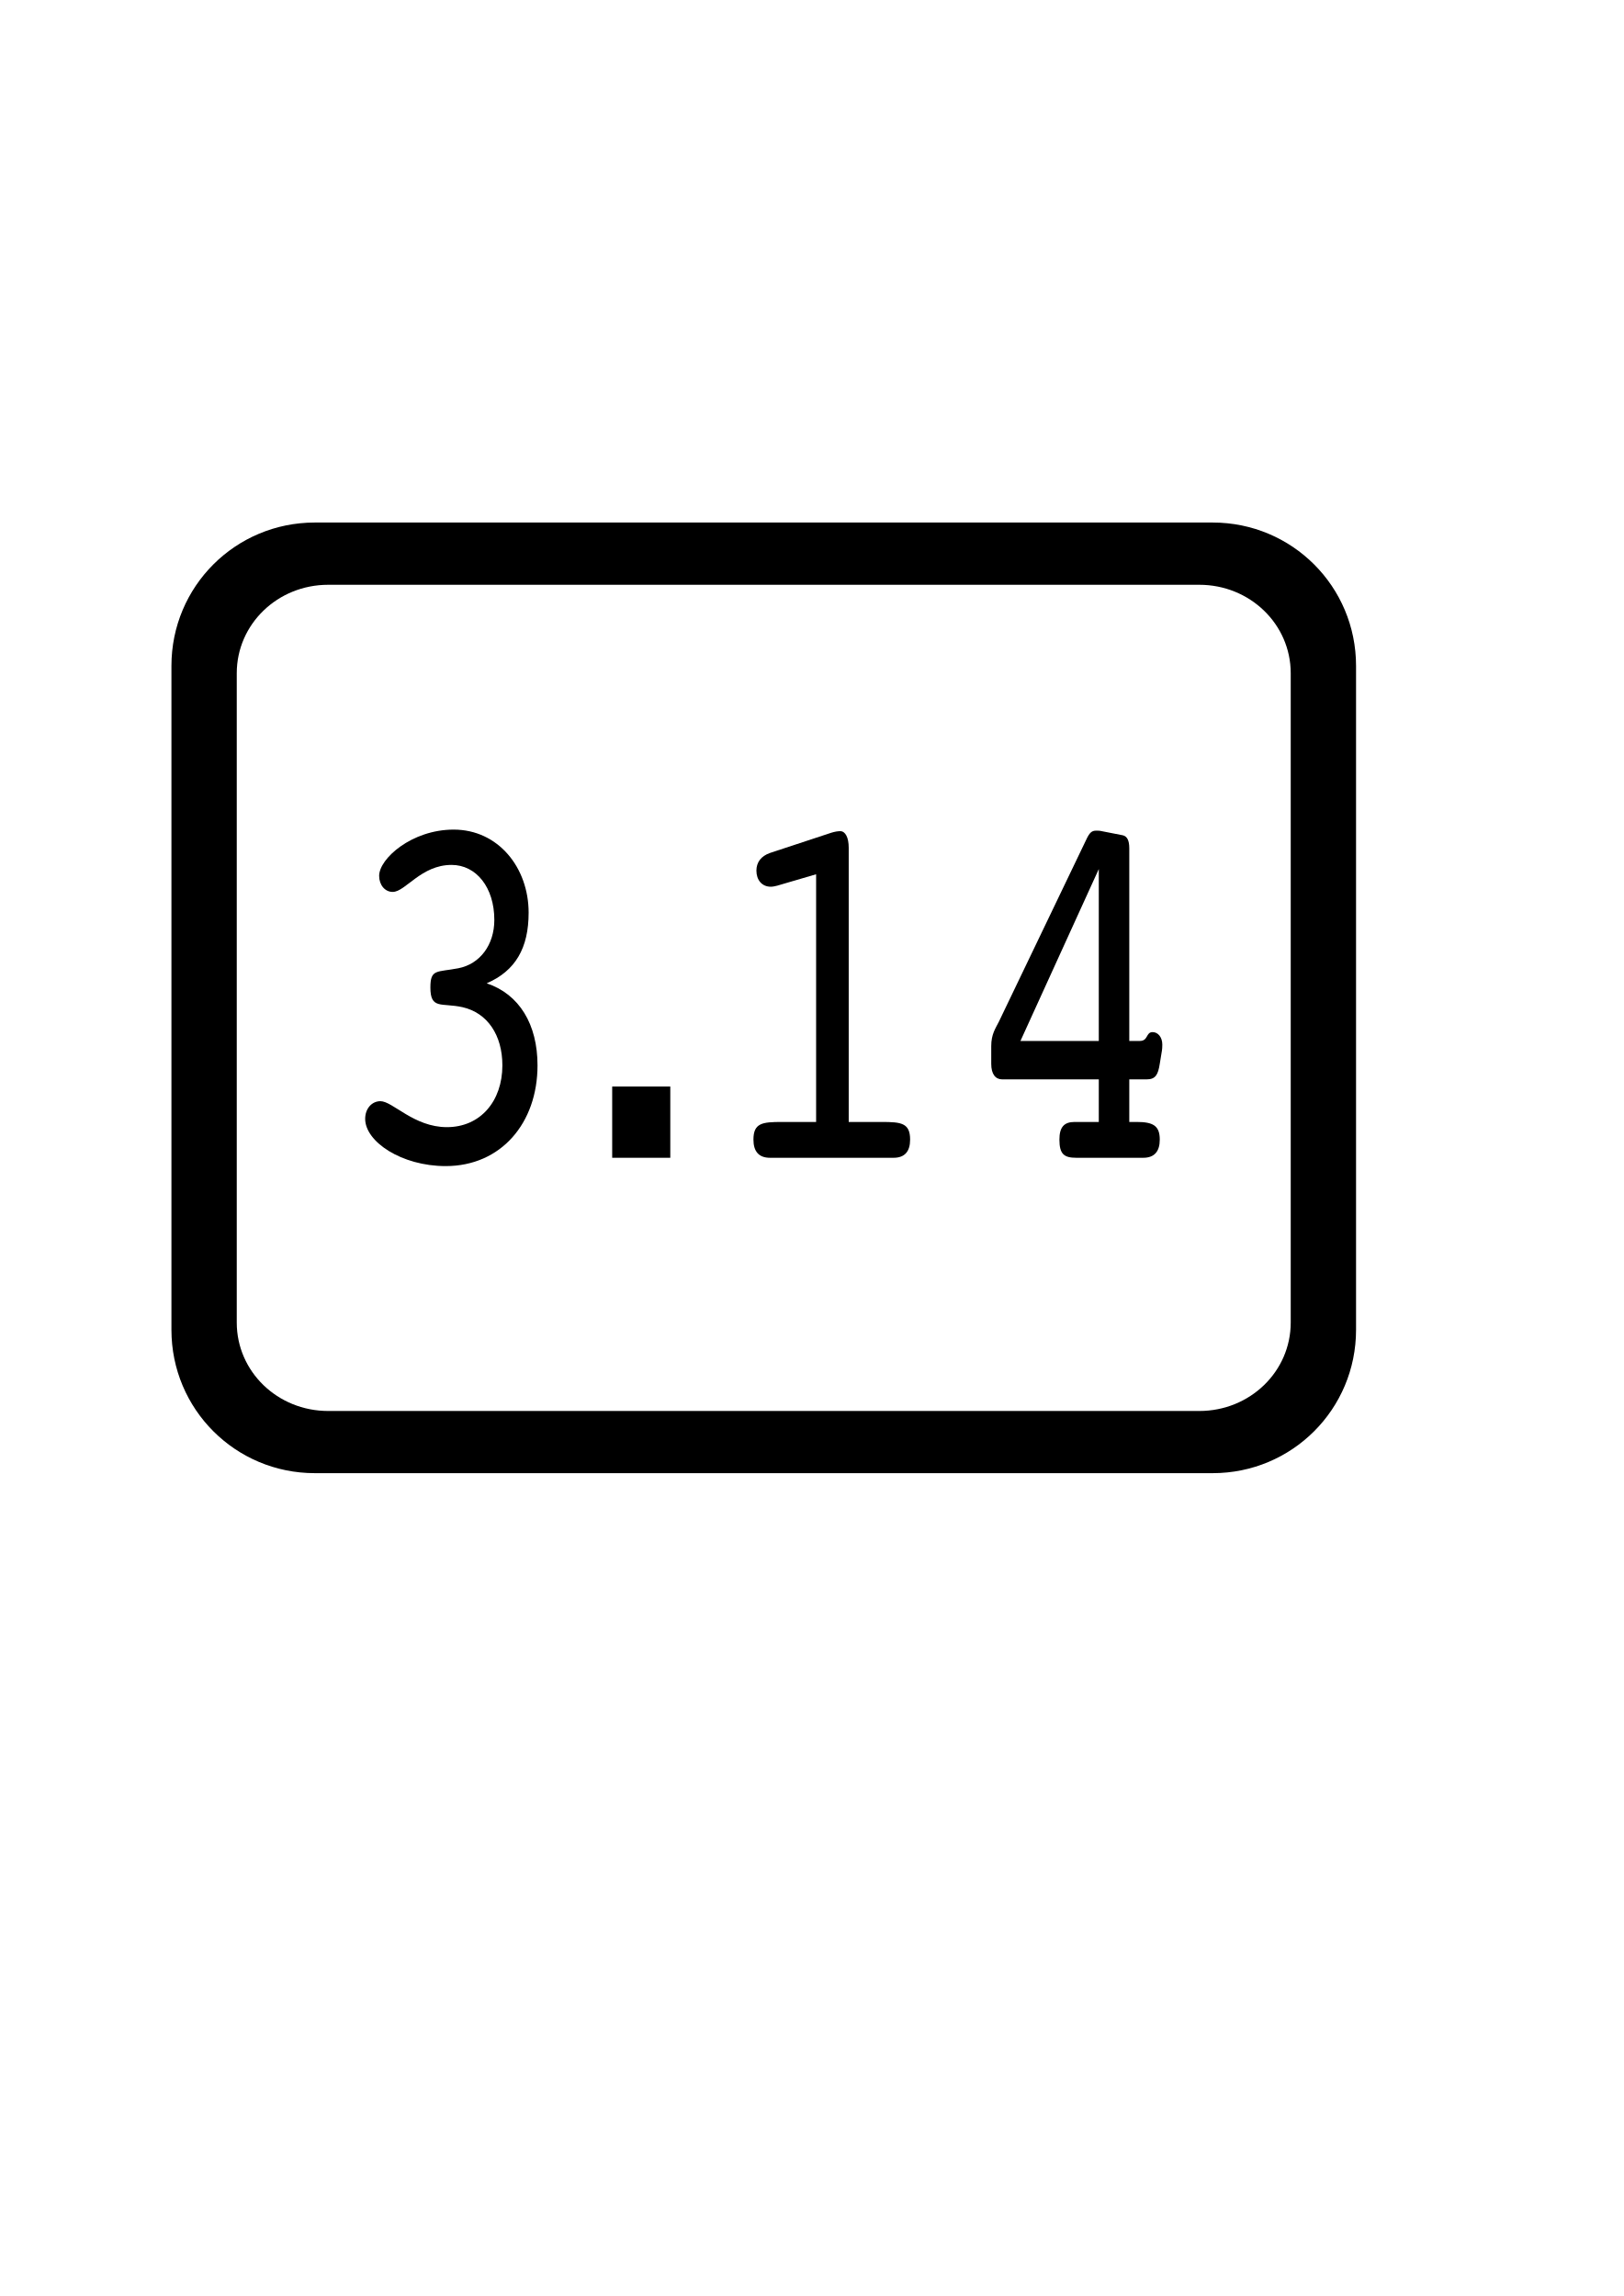
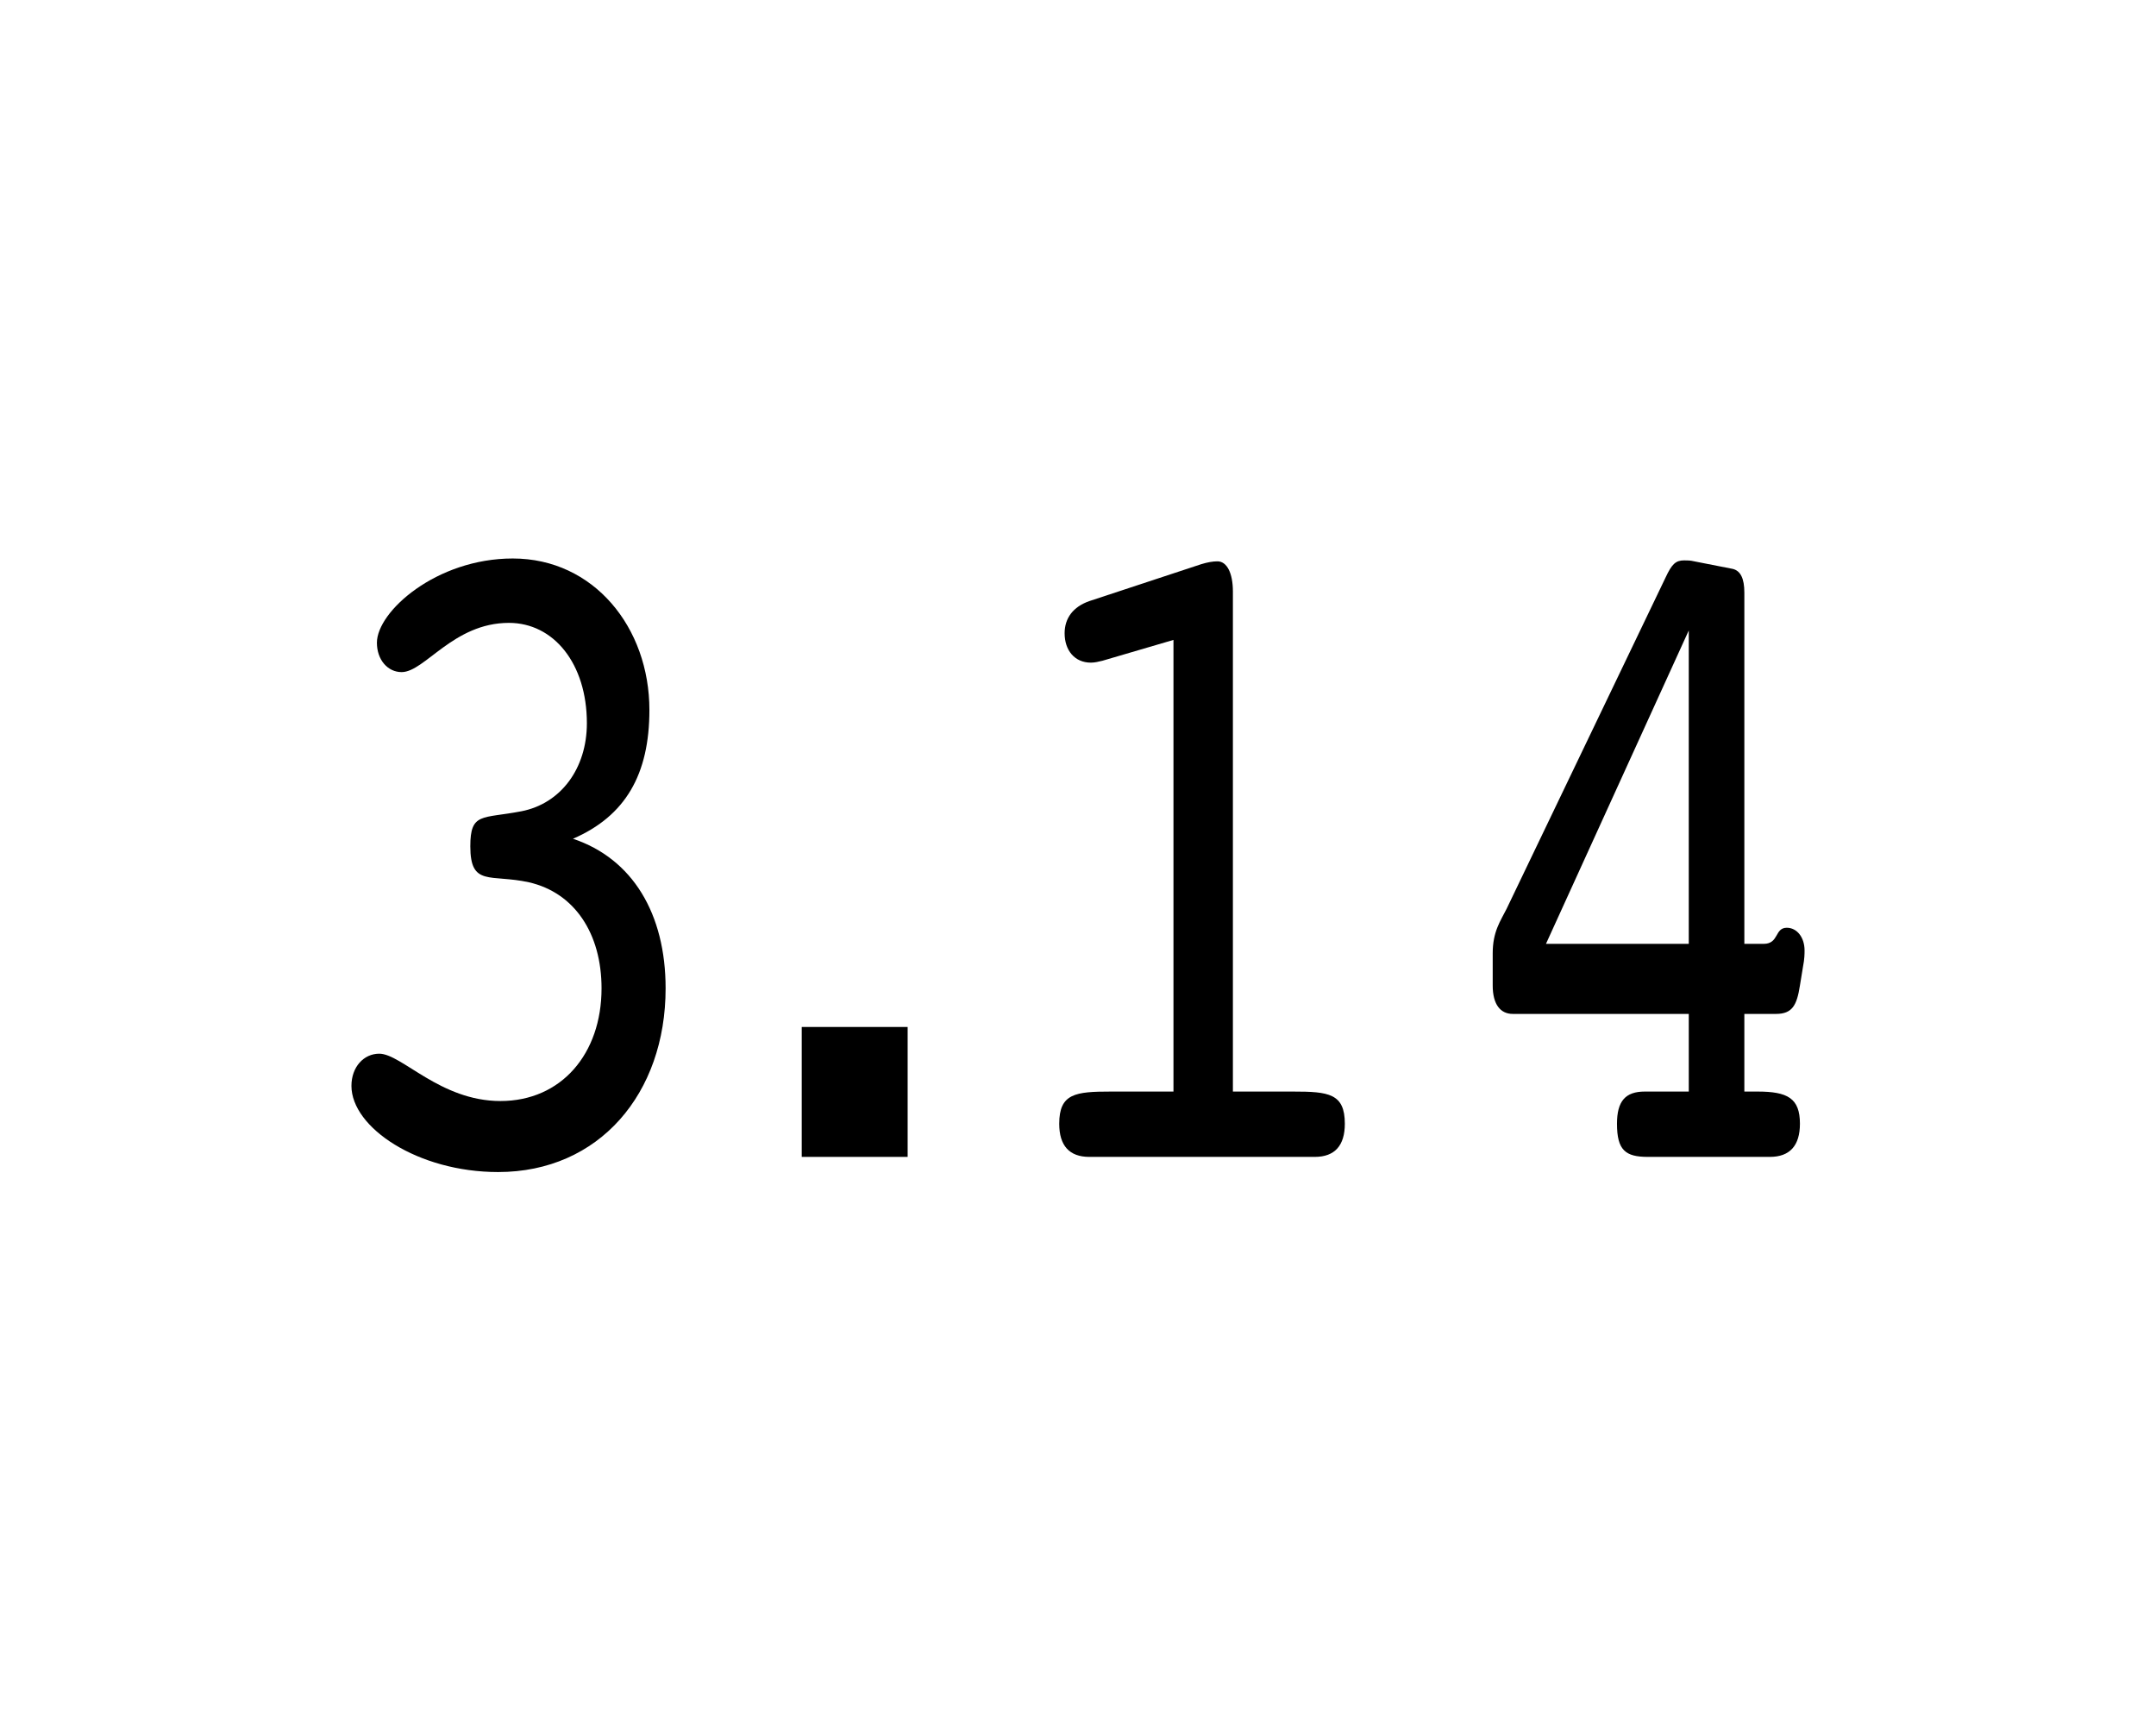
- <svg xmlns="http://www.w3.org/2000/svg" version="1.1" width="744.094" height="1052.362" id="svg2">
+ <svg xmlns="http://www.w3.org/2000/svg" version="1.1" width="542" height="435" id="svg2">
  <defs id="defs4" />
-   <g id="layer1">
-     <path d="m 144.281,239.5 c -36.406,0 -65.719,29.313 -65.719,65.719 l 0,304.281 c 0,36.406 29.313,65.719 65.719,65.719 l 411.438,0 c 36.406,0 65.719,-29.313 65.719,-65.719 l 0,-304.281 C 621.438,268.813 592.124,239.5 555.719,239.5 l -411.438,0 z m 6.125,28.531 399.188,0 c 23.218,0 41.906,18.076 41.906,40.531 l 0,297.625 c 0,22.456 -18.688,40.531 -41.906,40.531 l -399.188,0 C 127.188,646.719 108.5,628.643 108.5,606.188 l 0,-297.625 c 0,-22.456 18.688,-40.531 41.906,-40.531 z" id="rect2991" style="fill:#000000;fill-rule:evenodd;stroke:none" />
-     <g transform="scale(0.9029602,1.107468)" style="font-size:214.91px;font-style:normal;font-variant:normal;font-weight:normal;font-stretch:normal;text-align:start;line-height:125%;letter-spacing:0px;word-spacing:0px;writing-mode:lr-tb;text-anchor:start;fill:#000000;fill-opacity:1;stroke:none;font-family:Courier 10 Pitch;-inkscape-font-specification:Courier 10 Pitch" id="text3066">
-       <path d="m 247.013,406.96 c 14.614,-5.158 21.276,-14.614 21.276,-29.228 0,-18.697 -15.474,-34.386 -38.039,-34.386 -21.276,0 -37.824,12.035 -37.824,19.127 0,3.868 3.009,6.662 6.877,6.662 6.447,0 14.399,-11.175 29.872,-11.175 12.465,0 21.706,9.241 21.706,22.78 0,10.316 -7.307,18.267 -18.267,19.987 -10.96,1.719 -14.184,0.215 -14.184,7.952 0,9.241 5.588,6.232 16.333,8.167 12.68,2.364 20.202,11.605 20.202,24.07 0,14.829 -11.175,25.574 -28.153,25.574 -16.763,0 -27.508,-10.745 -33.741,-10.745 -4.298,0 -7.737,3.009 -7.737,7.307 0,9.456 18.482,19.557 40.833,19.557 28.153,0 46.635,-17.838 46.635,-41.692 0,-16.978 -9.241,-29.443 -25.789,-33.956" style="" id="path3066" />
+   <g id="layer1" transform="translate(0,-617.3622)">
+     <g transform="matrix(0.9029602,0,0,1.107468,-79.00001,377.5028)" style="font-size:214.91px;font-style:normal;font-variant:normal;font-weight:normal;font-stretch:normal;text-align:start;line-height:125%;letter-spacing:0px;word-spacing:0px;writing-mode:lr-tb;text-anchor:start;fill:#000000;fill-opacity:1;stroke:none;font-family:Courier 10 Pitch;-inkscape-font-specification:Courier 10 Pitch" id="text3066">
+       <path d="m 247.013,406.96 c 14.614,-5.158 21.276,-14.614 21.276,-29.228 0,-18.697 -15.474,-34.386 -38.039,-34.386 -21.276,0 -37.824,12.035 -37.824,19.127 0,3.868 3.009,6.662 6.877,6.662 6.447,0 14.399,-11.175 29.872,-11.175 12.465,0 21.706,9.241 21.706,22.78 0,10.316 -7.307,18.267 -18.267,19.987 -10.96,1.719 -14.184,0.215 -14.184,7.952 0,9.241 5.588,6.232 16.333,8.167 12.68,2.364 20.202,11.605 20.202,24.07 0,14.829 -11.175,25.574 -28.153,25.574 -16.763,0 -27.508,-10.745 -33.741,-10.745 -4.298,0 -7.737,3.009 -7.737,7.307 0,9.456 18.482,19.557 40.833,19.557 28.153,0 46.635,-17.838 46.635,-41.692 0,-16.978 -9.241,-29.443 -25.789,-33.956" id="path3066" />
      <path d="m 310.699,479.169 0,-29.487 29.487,0 0,29.487 -29.487,0" style="font-style:normal;font-variant:normal;font-weight:bold;font-stretch:normal;font-family:Arial;-inkscape-font-specification:Arial Bold" id="path3068" />
-       <path d="m 394.421,366.557 19.772,-4.728 0,102.512 -17.408,0 c -9.886,0 -14.399,0.43 -14.399,7.307 0,4.943 2.794,7.522 8.381,7.522 l 62.754,0 c 5.588,0 8.381,-2.579 8.381,-7.522 0,-6.877 -4.513,-7.307 -14.399,-7.307 l -16.763,0 0,-113.472 c 0,-4.298 -1.719,-6.877 -4.298,-6.877 -1.289,0 -2.794,0.215 -4.513,0.645 l -31.162,8.381 c -4.513,1.289 -6.877,3.868 -6.877,7.307 0,3.868 2.794,6.662 7.307,6.662 1.075,0 2.149,-0.215 3.224,-0.43" style="" id="path3070" />
-       <path d="m 546.268,479.169 33.956,0 c 5.588,0 8.381,-2.579 8.381,-7.522 0,-5.803 -3.439,-7.307 -11.82,-7.307 -1.075,0 -2.364,0 -3.653,0 l 0,-17.623 8.811,0 c 4.513,0 5.803,-1.934 6.662,-6.447 l 0.86,-4.298 c 0.43,-1.719 0.43,-3.009 0.43,-3.653 0,-3.009 -2.149,-5.158 -4.943,-5.158 -3.439,0 -2.149,3.653 -6.447,3.653 l -5.373,0 0,-79.731 c 0,-3.224 -1.075,-4.943 -3.224,-5.373 l -10.745,-1.719 c -1.075,-0.215 -1.934,-0.215 -2.794,-0.215 -2.364,0 -3.439,0.86 -5.158,3.868 l -44.271,75.218 c -1.719,2.794 -3.868,5.158 -3.868,10.101 l 0,7.307 c 0,4.298 2.149,6.447 5.588,6.447 l 48.999,0 0,17.623 -12.25,0 c -5.373,0 -7.737,2.149 -7.737,7.307 0,6.017 2.364,7.522 8.596,7.522 m 11.39,-48.355 -39.758,0 39.758,-71.135 0,71.135" style="" id="path3072" />
+       <path d="m 394.421,366.557 19.772,-4.728 0,102.512 -17.408,0 c -9.886,0 -14.399,0.43 -14.399,7.307 0,4.943 2.794,7.522 8.381,7.522 l 62.754,0 c 5.588,0 8.381,-2.579 8.381,-7.522 0,-6.877 -4.513,-7.307 -14.399,-7.307 l -16.763,0 0,-113.472 c 0,-4.298 -1.719,-6.877 -4.298,-6.877 -1.289,0 -2.794,0.215 -4.513,0.645 l -31.162,8.381 c -4.513,1.289 -6.877,3.868 -6.877,7.307 0,3.868 2.794,6.662 7.307,6.662 1.075,0 2.149,-0.215 3.224,-0.43" id="path3070" />
+       <path d="m 546.268,479.169 33.956,0 c 5.588,0 8.381,-2.579 8.381,-7.522 0,-5.803 -3.439,-7.307 -11.82,-7.307 -1.075,0 -2.364,0 -3.653,0 l 0,-17.623 8.811,0 c 4.513,0 5.803,-1.934 6.662,-6.447 l 0.86,-4.298 c 0.43,-1.719 0.43,-3.009 0.43,-3.653 0,-3.009 -2.149,-5.158 -4.943,-5.158 -3.439,0 -2.149,3.653 -6.447,3.653 l -5.373,0 0,-79.731 c 0,-3.224 -1.075,-4.943 -3.224,-5.373 l -10.745,-1.719 c -1.075,-0.215 -1.934,-0.215 -2.794,-0.215 -2.364,0 -3.439,0.86 -5.158,3.868 l -44.271,75.218 c -1.719,2.794 -3.868,5.158 -3.868,10.101 l 0,7.307 c 0,4.298 2.149,6.447 5.588,6.447 l 48.999,0 0,17.623 -12.25,0 c -5.373,0 -7.737,2.149 -7.737,7.307 0,6.017 2.364,7.522 8.596,7.522 m 11.39,-48.355 -39.758,0 39.758,-71.135 0,71.135" id="path3072" />
    </g>
  </g>
</svg>
